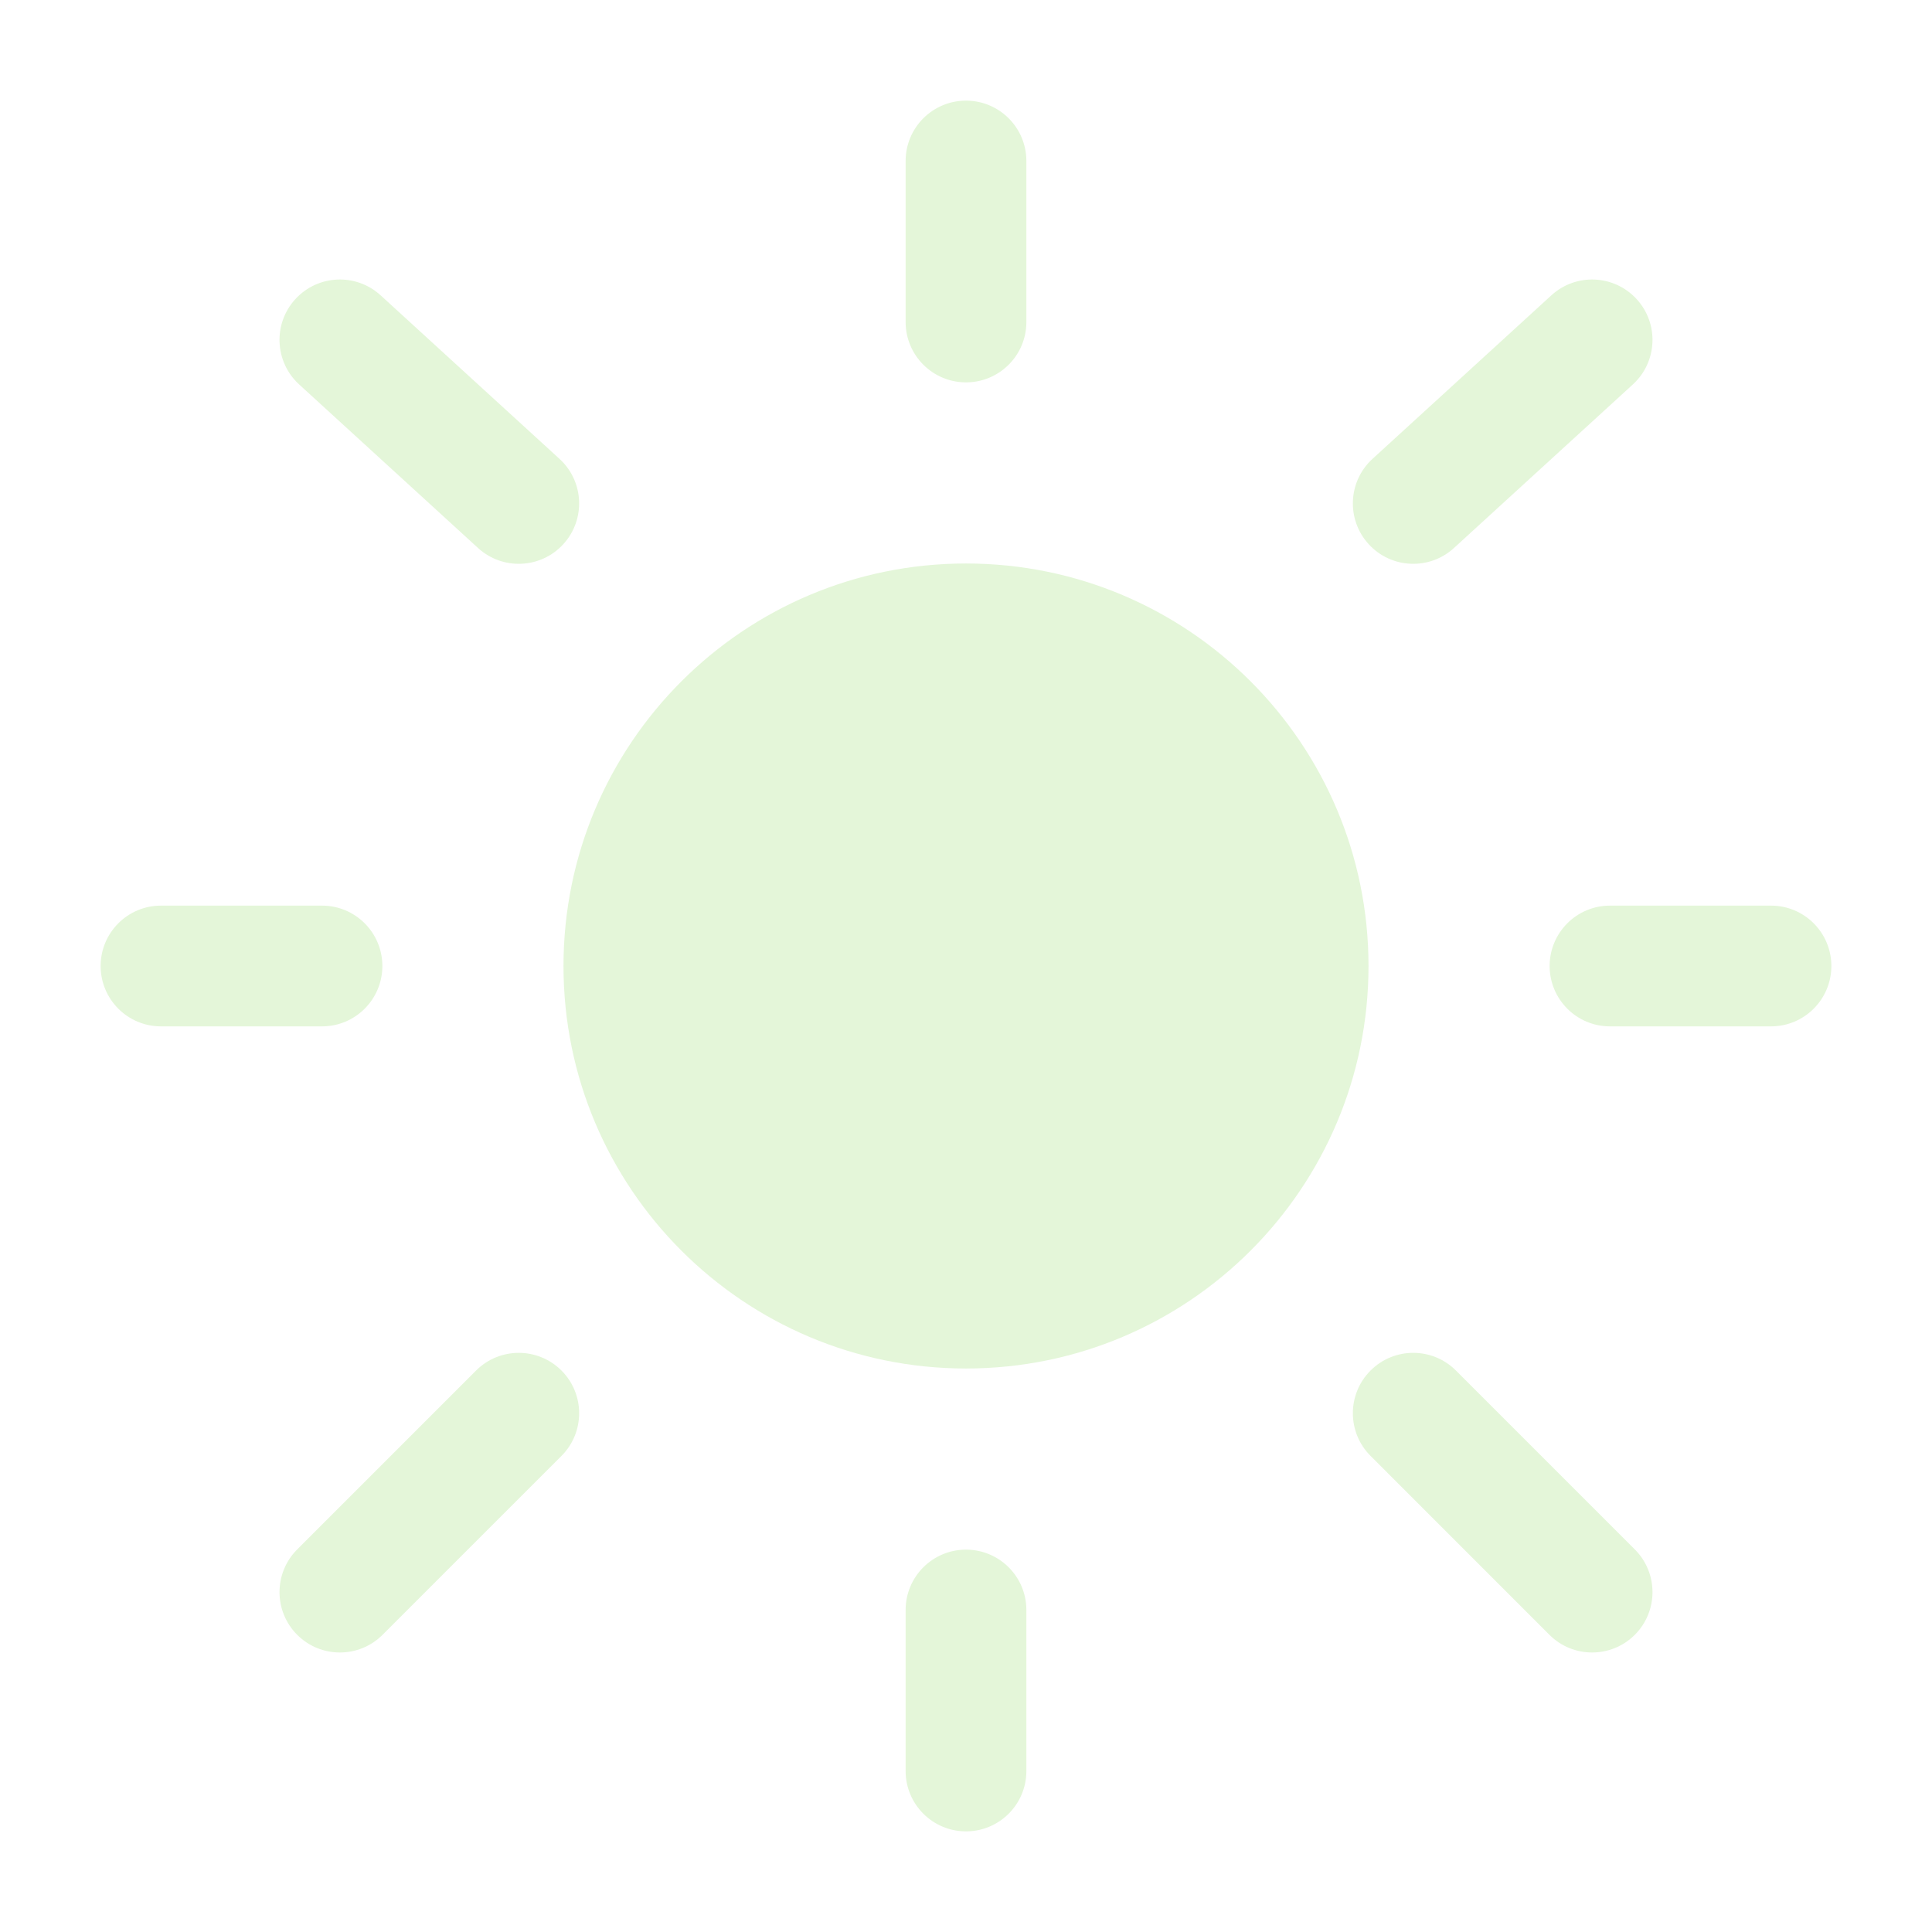
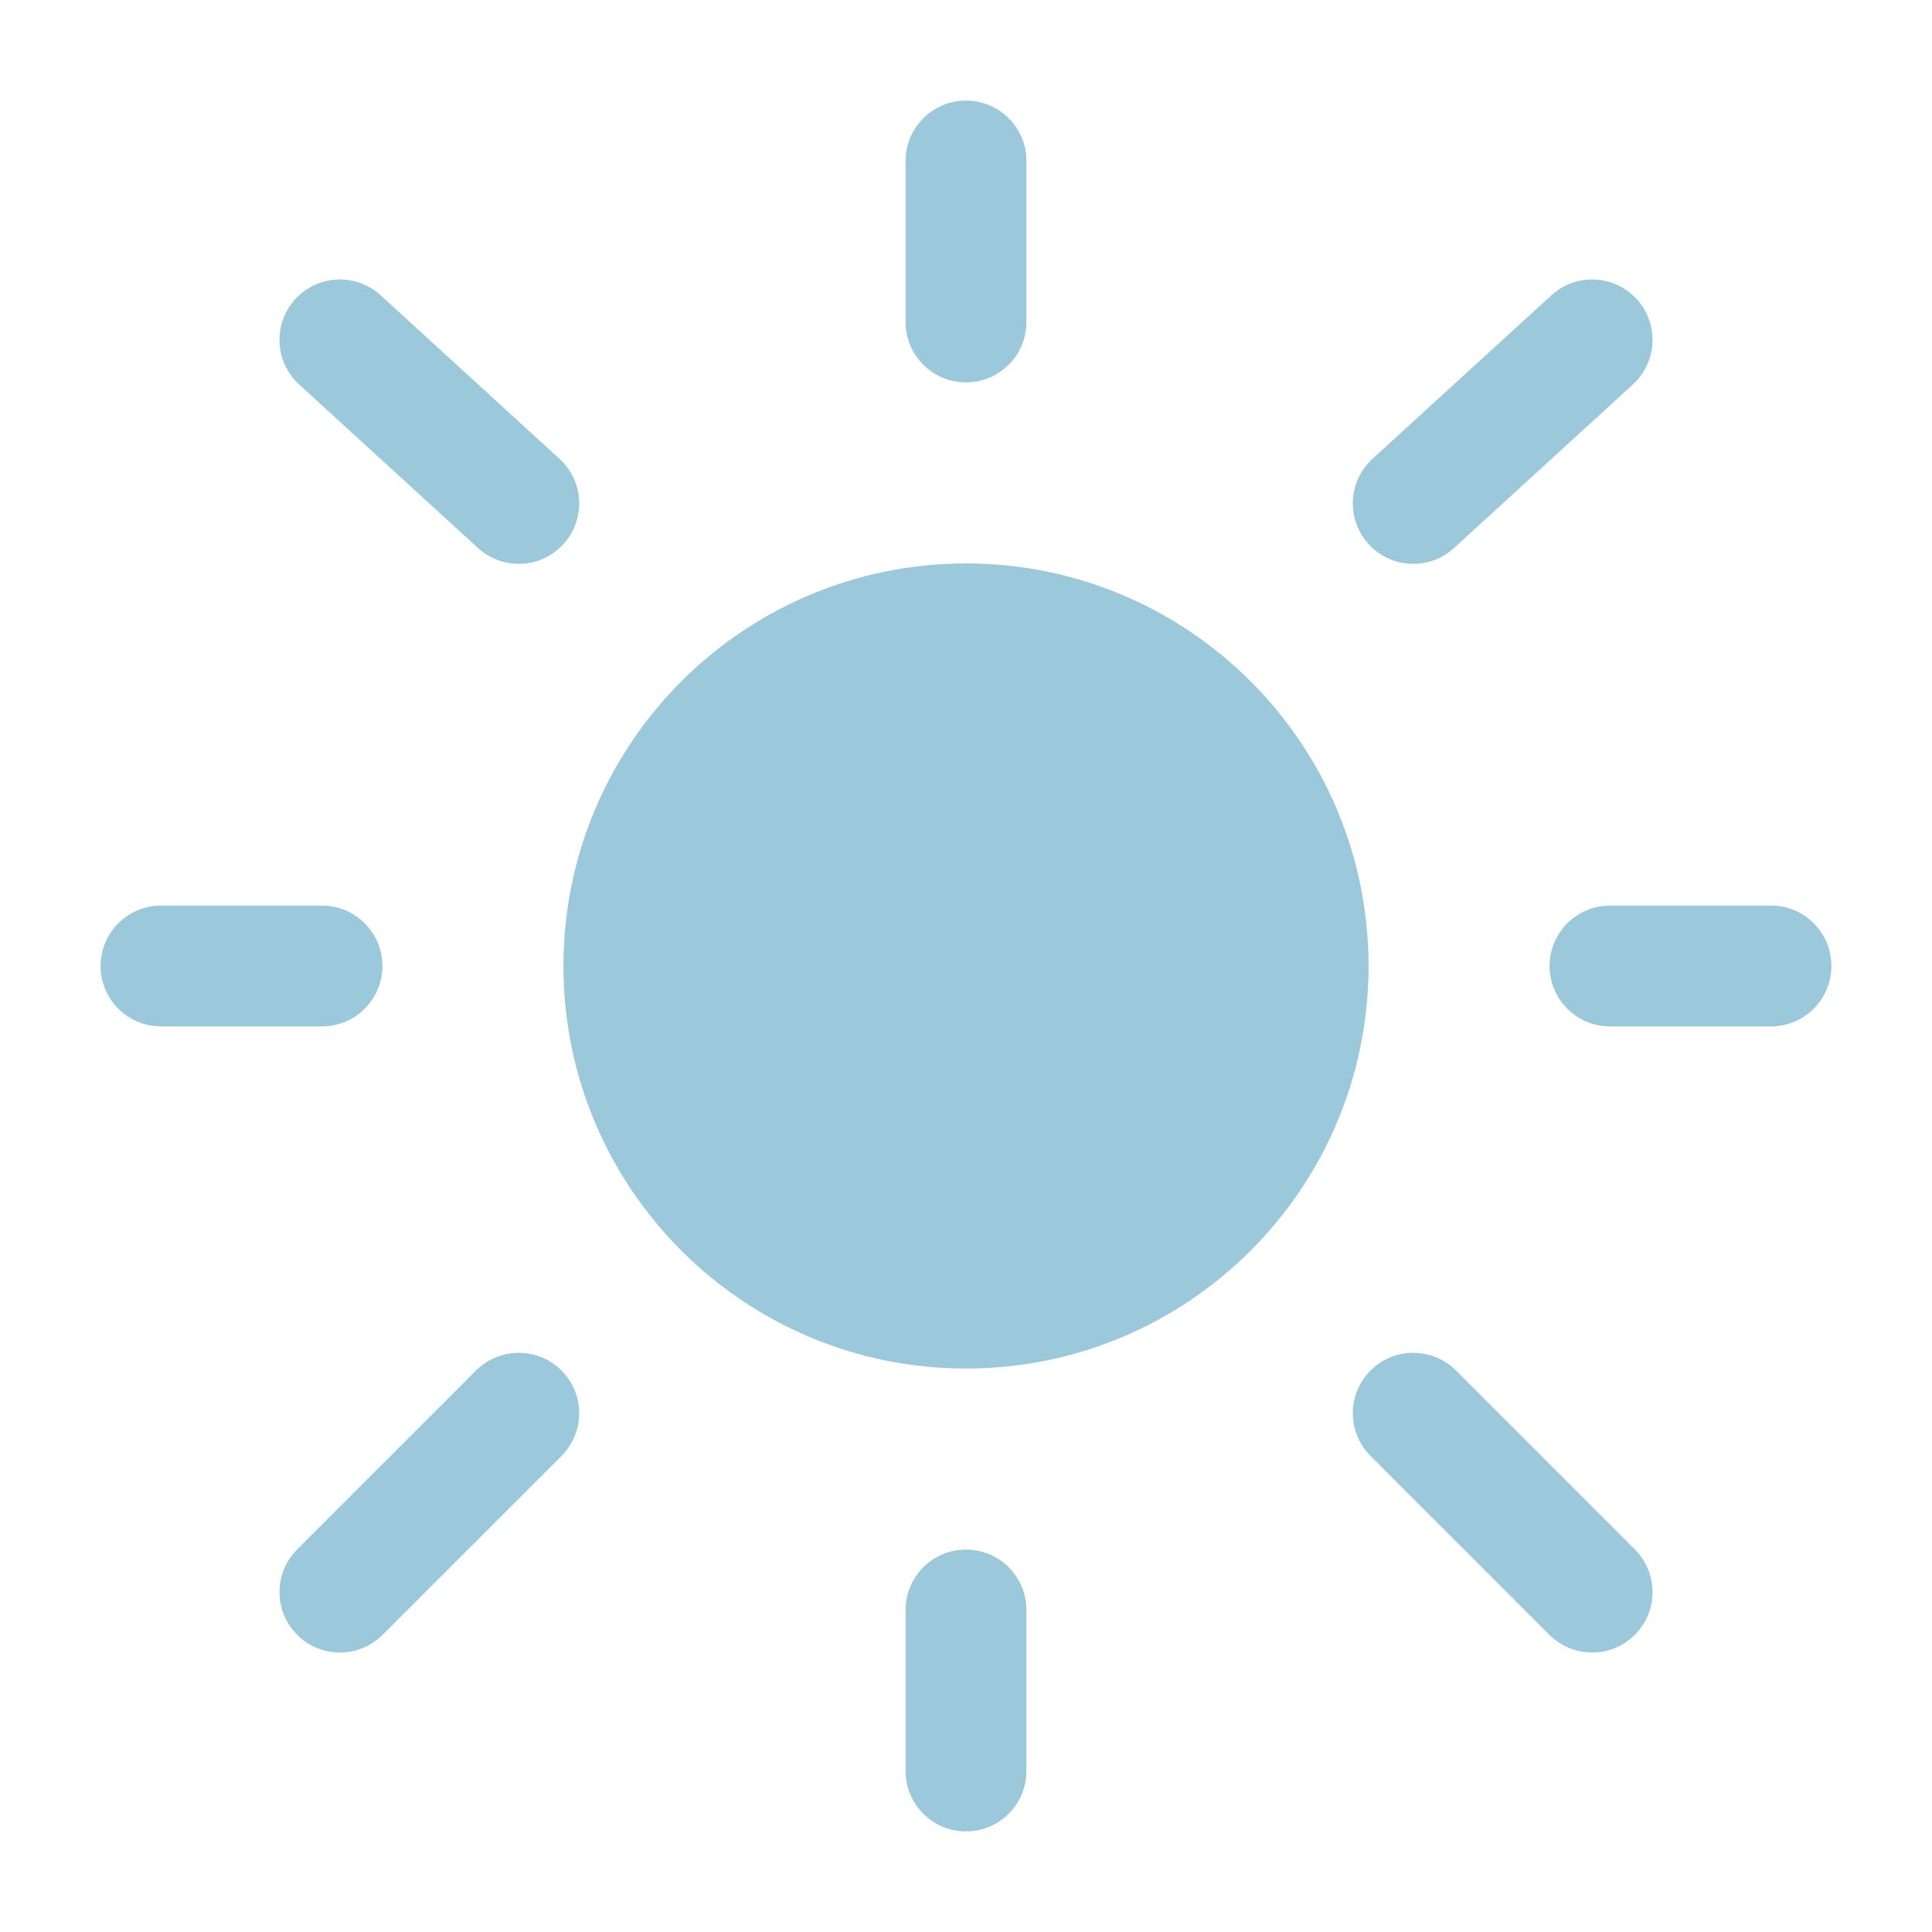
<svg xmlns="http://www.w3.org/2000/svg" version="1.2" viewBox="0 0 800 800" width="800" height="800">
+   <defs>
+     <clipPath clipPathUnits="userSpaceOnUse" id="cp1">
+       <path d="m566.67 400c0 92.05-74.62 166.67-166.67 166.67-92.05 0-166.67-74.62-166.67-166.67 0-92.05 74.62-166.67 166.67-166.67 92.05 0 166.67 74.62 166.67 166.67zm-166.67-358.33c13.81 0 25 11.19 25 25v66.66c0 13.81-11.19 25-25 25-13.81 0-25-11.19-25-25v-66.66c0-13.81 11.19-25 25-25zm-277.71 82.2c9.32-10.19 25.13-10.9 35.32-1.58l74.07 67.72c10.19 9.31 10.89 25.13 1.58 35.32-9.32 10.19-25.13 10.9-35.32 1.58l-74.07-67.72c-10.19-9.32-10.9-25.13-1.58-35.32zm555.42 0c9.32 10.19 8.61 26-1.58 35.32l-74.07 67.72c-10.19 9.32-26 8.61-35.32-1.58-9.31-10.19-8.61-26.01 1.58-35.32l74.07-67.72c10.19-9.32 26-8.61 35.32 1.58zm-636.04 276.13c0-13.81 11.19-25 25-25h66.66c13.81 0 25 11.19 25 25 0 13.81-11.19 25-25 25h-66.66c-13.81 0-25-11.19-25-25zm600 0c0-13.81 11.19-25 25-25h66.66c13.81 0 25 11.19 25 25 0 13.81-11.19 25-25 25h-66.66c-13.81 0-25-11.19-25-25zm-74.15 167.51c9.76-9.77 25.59-9.77 35.35 0l74.07 74.07c9.76 9.77 9.76 25.6 0 35.36-9.77 9.76-25.6 9.76-35.36 0l-74.06-74.08c-9.77-9.76-9.77-25.59 0-35.35zm-335.03 0c9.76 9.76 9.76 25.59 0 35.36l-74.08 74.07c-9.76 9.76-25.59 9.76-35.35 0-9.76-9.76-9.76-25.59 0-35.35l74.07-74.08c9.77-9.76 25.6-9.76 35.36 0zm167.51 74.16c13.81 0 25 11.19 25 25v66.66c0 13.81-11.19 25-25 25-13.81 0-25-11.19-25-25v-66.66c0-13.81 11.19-25 25-25z" />
+     </clipPath>
+   </defs>
  <style>
		.s0 { fill: #e4f6d9 } 
	</style>
-   <path class="s0" d="m566.67 400c0 92.05-74.62 166.67-166.67 166.67-92.05 0-166.67-74.62-166.67-166.67 0-92.05 74.62-166.67 166.67-166.67 92.05 0 166.67 74.62 166.67 166.67z" />
-   <path fill-rule="evenodd" class="s0" d="m400 41.67c13.81 0 25 11.19 25 25v66.66c0 13.81-11.19 25-25 25-13.81 0-25-11.19-25-25v-66.66c0-13.81 11.19-25 25-25zm-277.71 82.2c9.32-10.19 25.13-10.9 35.32-1.58l74.07 67.72c10.19 9.31 10.89 25.13 1.58 35.32-9.32 10.19-25.13 10.9-35.32 1.58l-74.07-67.72c-10.19-9.32-10.9-25.13-1.58-35.32zm555.42 0c9.32 10.19 8.61 26-1.58 35.32l-74.07 67.72c-10.19 9.32-26 8.61-35.32-1.58-9.31-10.19-8.61-26.01 1.58-35.32l74.07-67.72c10.19-9.32 26-8.61 35.32 1.58zm-636.04 276.13c0-13.81 11.19-25 25-25h66.66c13.81 0 25 11.19 25 25 0 13.81-11.19 25-25 25h-66.66c-13.81 0-25-11.19-25-25zm600 0c0-13.81 11.19-25 25-25h66.66c13.81 0 25 11.19 25 25 0 13.81-11.19 25-25 25h-66.66c-13.81 0-25-11.19-25-25zm-74.15 167.51c9.76-9.77 25.59-9.77 35.35 0l74.07 74.07c9.76 9.77 9.76 25.6 0 35.36-9.77 9.76-25.6 9.76-35.36 0l-74.06-74.08c-9.77-9.76-9.77-25.59 0-35.35zm-335.03 0c9.76 9.76 9.76 25.59 0 35.36l-74.08 74.07c-9.76 9.76-25.59 9.76-35.35 0-9.76-9.76-9.76-25.59 0-35.35l74.07-74.08c9.77-9.76 25.6-9.76 35.36 0zm167.51 74.16c13.81 0 25 11.19 25 25v66.66c0 13.81-11.19 25-25 25-13.81 0-25-11.19-25-25v-66.66c0-13.81 11.19-25 25-25z" />
+   <g clip-path="url(#cp1)">
+     <path fill-rule="evenodd" class="s0" d="m566.67 400c0 92.05-74.62 166.67-166.67 166.67-92.05 0-166.67-74.62-166.67-166.67 0-92.05 74.62-166.67 166.67-166.67 92.05 0 166.67 74.62 166.67 166.67zm-166.67-358.33c13.81 0 25 11.19 25 25v66.66c0 13.81-11.19 25-25 25-13.81 0-25-11.19-25-25v-66.66c0-13.81 11.19-25 25-25zm-277.71 82.2c9.32-10.19 25.13-10.9 35.32-1.58l74.07 67.72c10.19 9.31 10.89 25.13 1.58 35.32-9.32 10.19-25.13 10.9-35.32 1.58l-74.07-67.72c-10.19-9.32-10.9-25.13-1.58-35.32zm555.42 0c9.32 10.19 8.61 26-1.58 35.32l-74.07 67.72c-10.19 9.32-26 8.61-35.32-1.58-9.31-10.19-8.61-26.01 1.58-35.32l74.07-67.72c10.19-9.32 26-8.61 35.32 1.58zm-636.04 276.13c0-13.81 11.19-25 25-25h66.66c13.81 0 25 11.19 25 25 0 13.81-11.19 25-25 25h-66.66c-13.81 0-25-11.19-25-25zm600 0c0-13.81 11.19-25 25-25h66.66c13.81 0 25 11.19 25 25 0 13.81-11.19 25-25 25h-66.66c-13.81 0-25-11.19-25-25zm-74.15 167.51c9.76-9.77 25.59-9.77 35.35 0l74.07 74.07c9.76 9.77 9.76 25.6 0 35.36-9.77 9.76-25.6 9.76-35.36 0l-74.06-74.08c-9.77-9.76-9.77-25.59 0-35.35zm-335.03 0c9.76 9.76 9.76 25.59 0 35.36l-74.08 74.07c-9.76 9.76-25.59 9.76-35.35 0-9.76-9.76-9.76-25.59 0-35.35l74.07-74.08c9.77-9.76 25.6-9.76 35.36 0zm167.51 74.16c13.81 0 25 11.19 25 25v66.66c0 13.81-11.19 25-25 25-13.81 0-25-11.19-25-25v-66.66c0-13.81 11.19-25 25-25z" />
+     <rect width="800" height="800" id="Color Fill 1" style="fill: #9bc8db" />
+   </g>
</svg>
